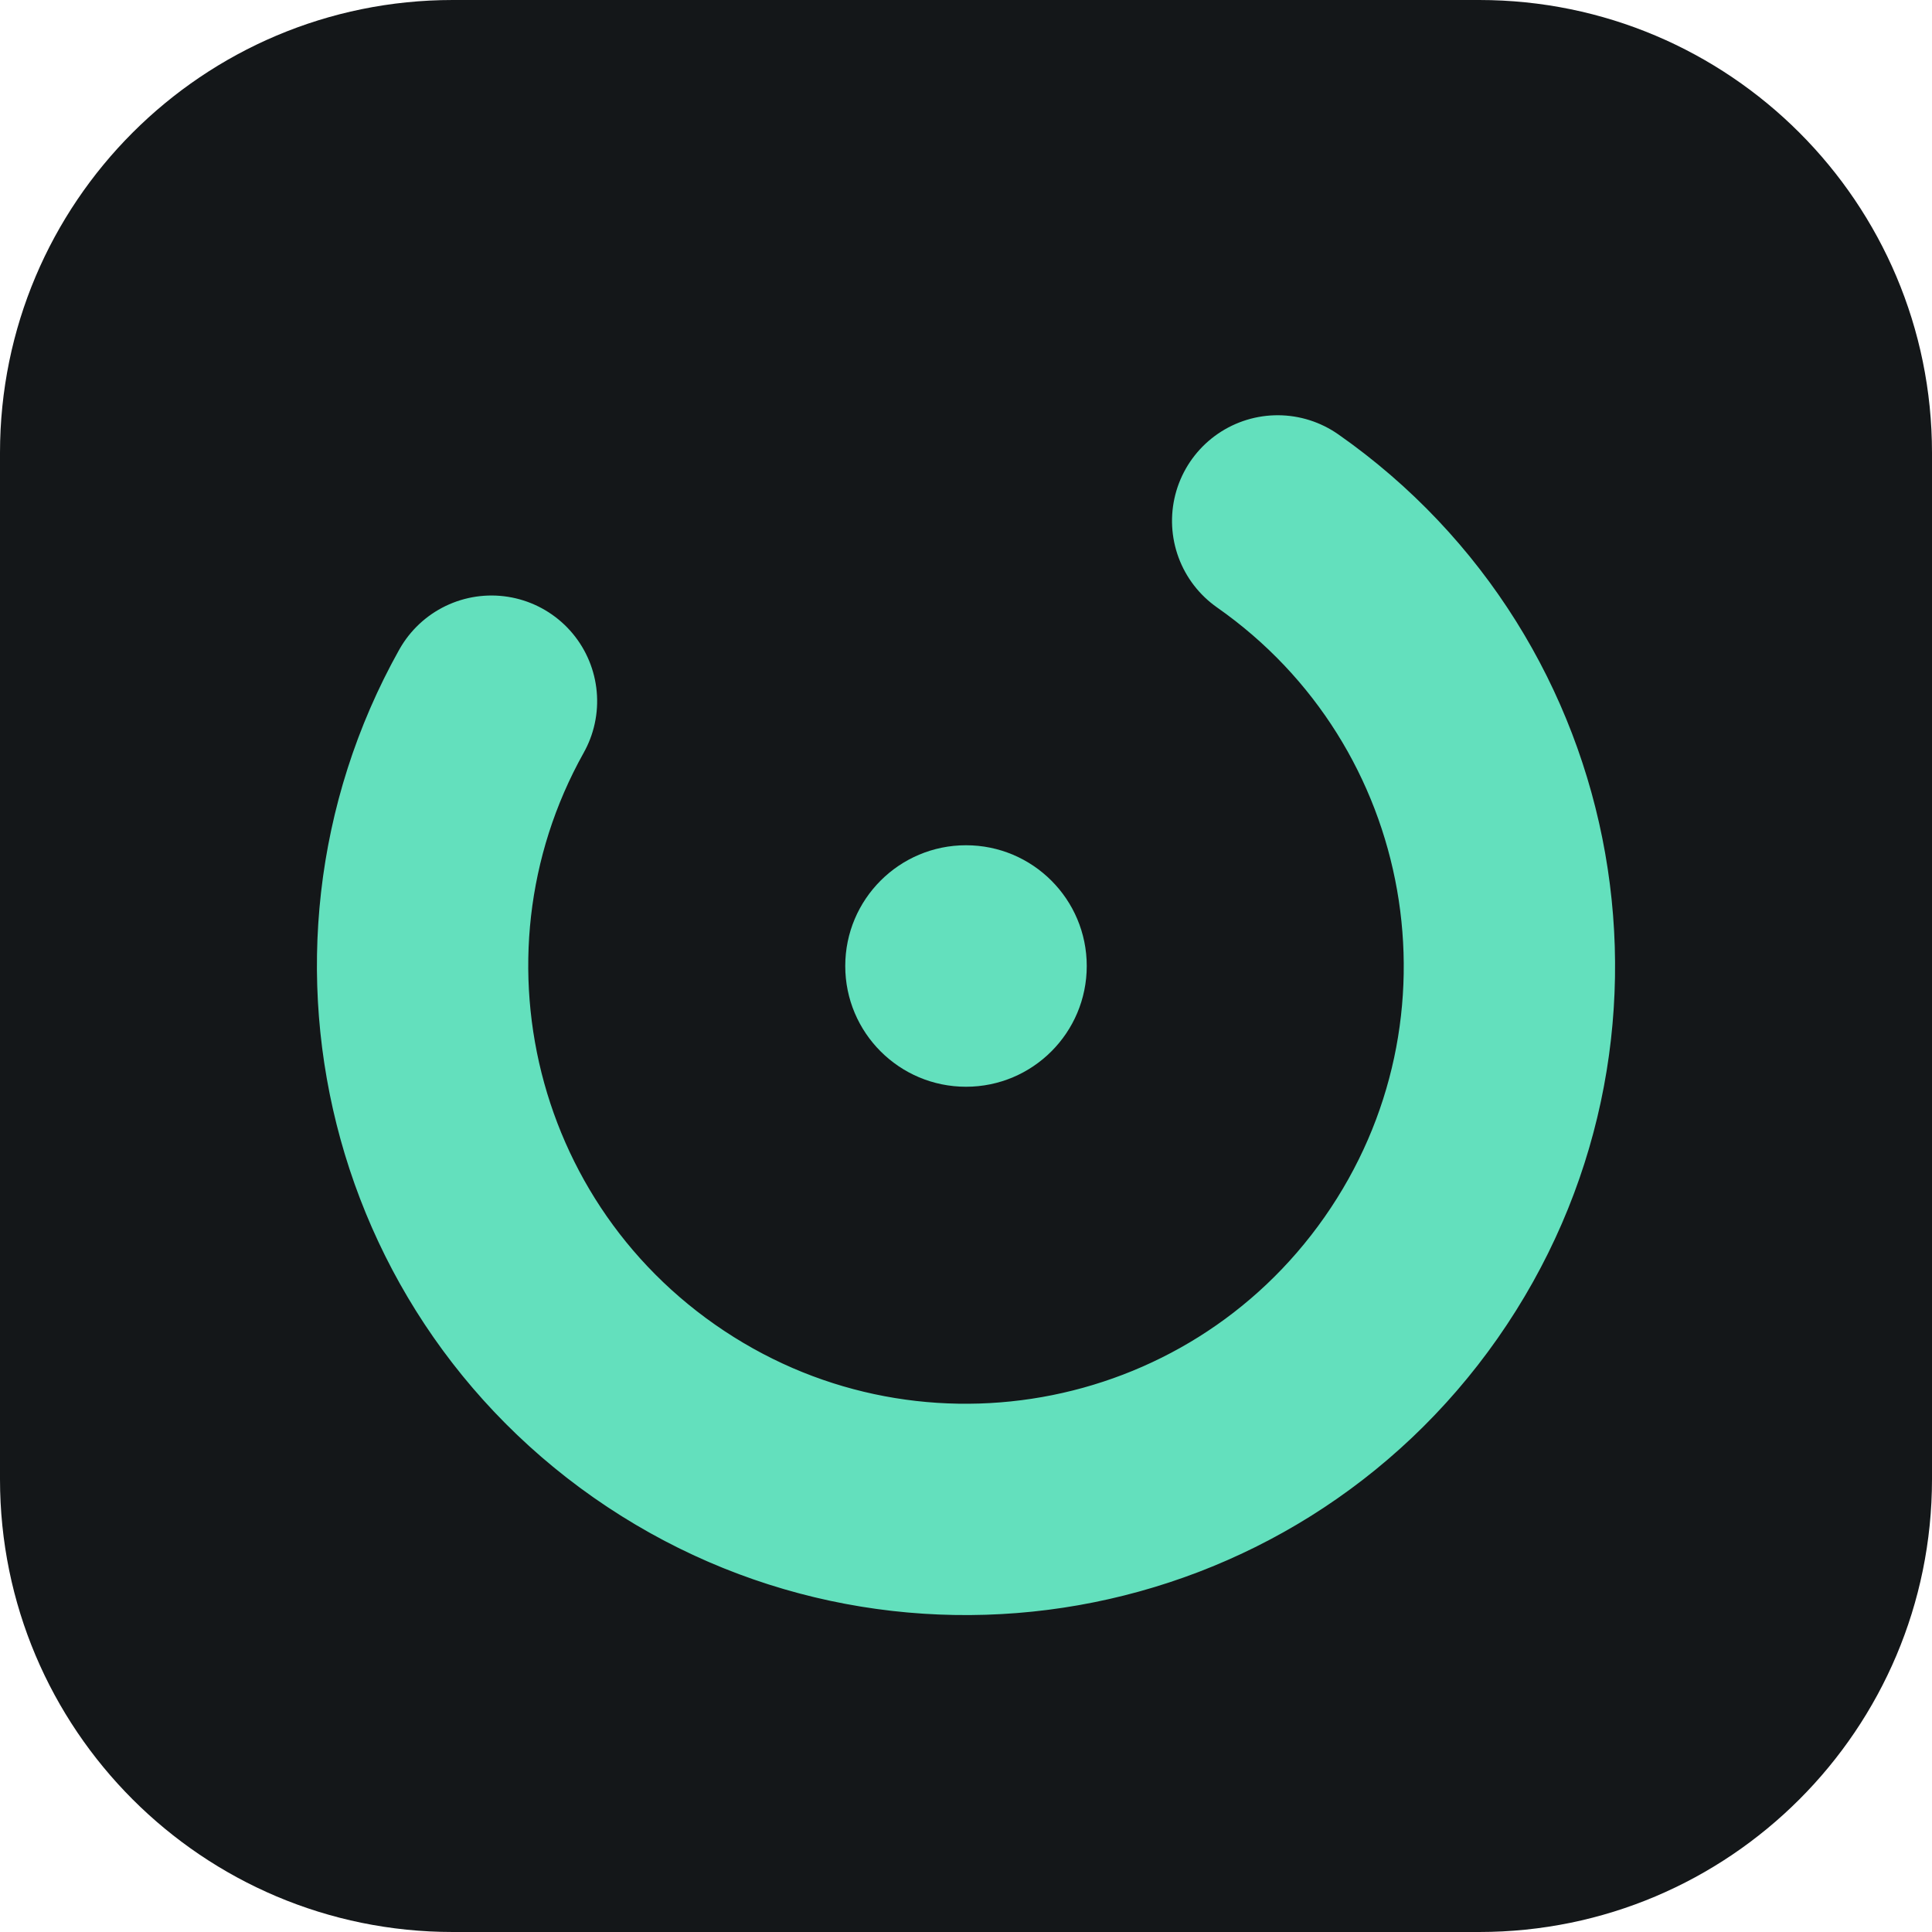
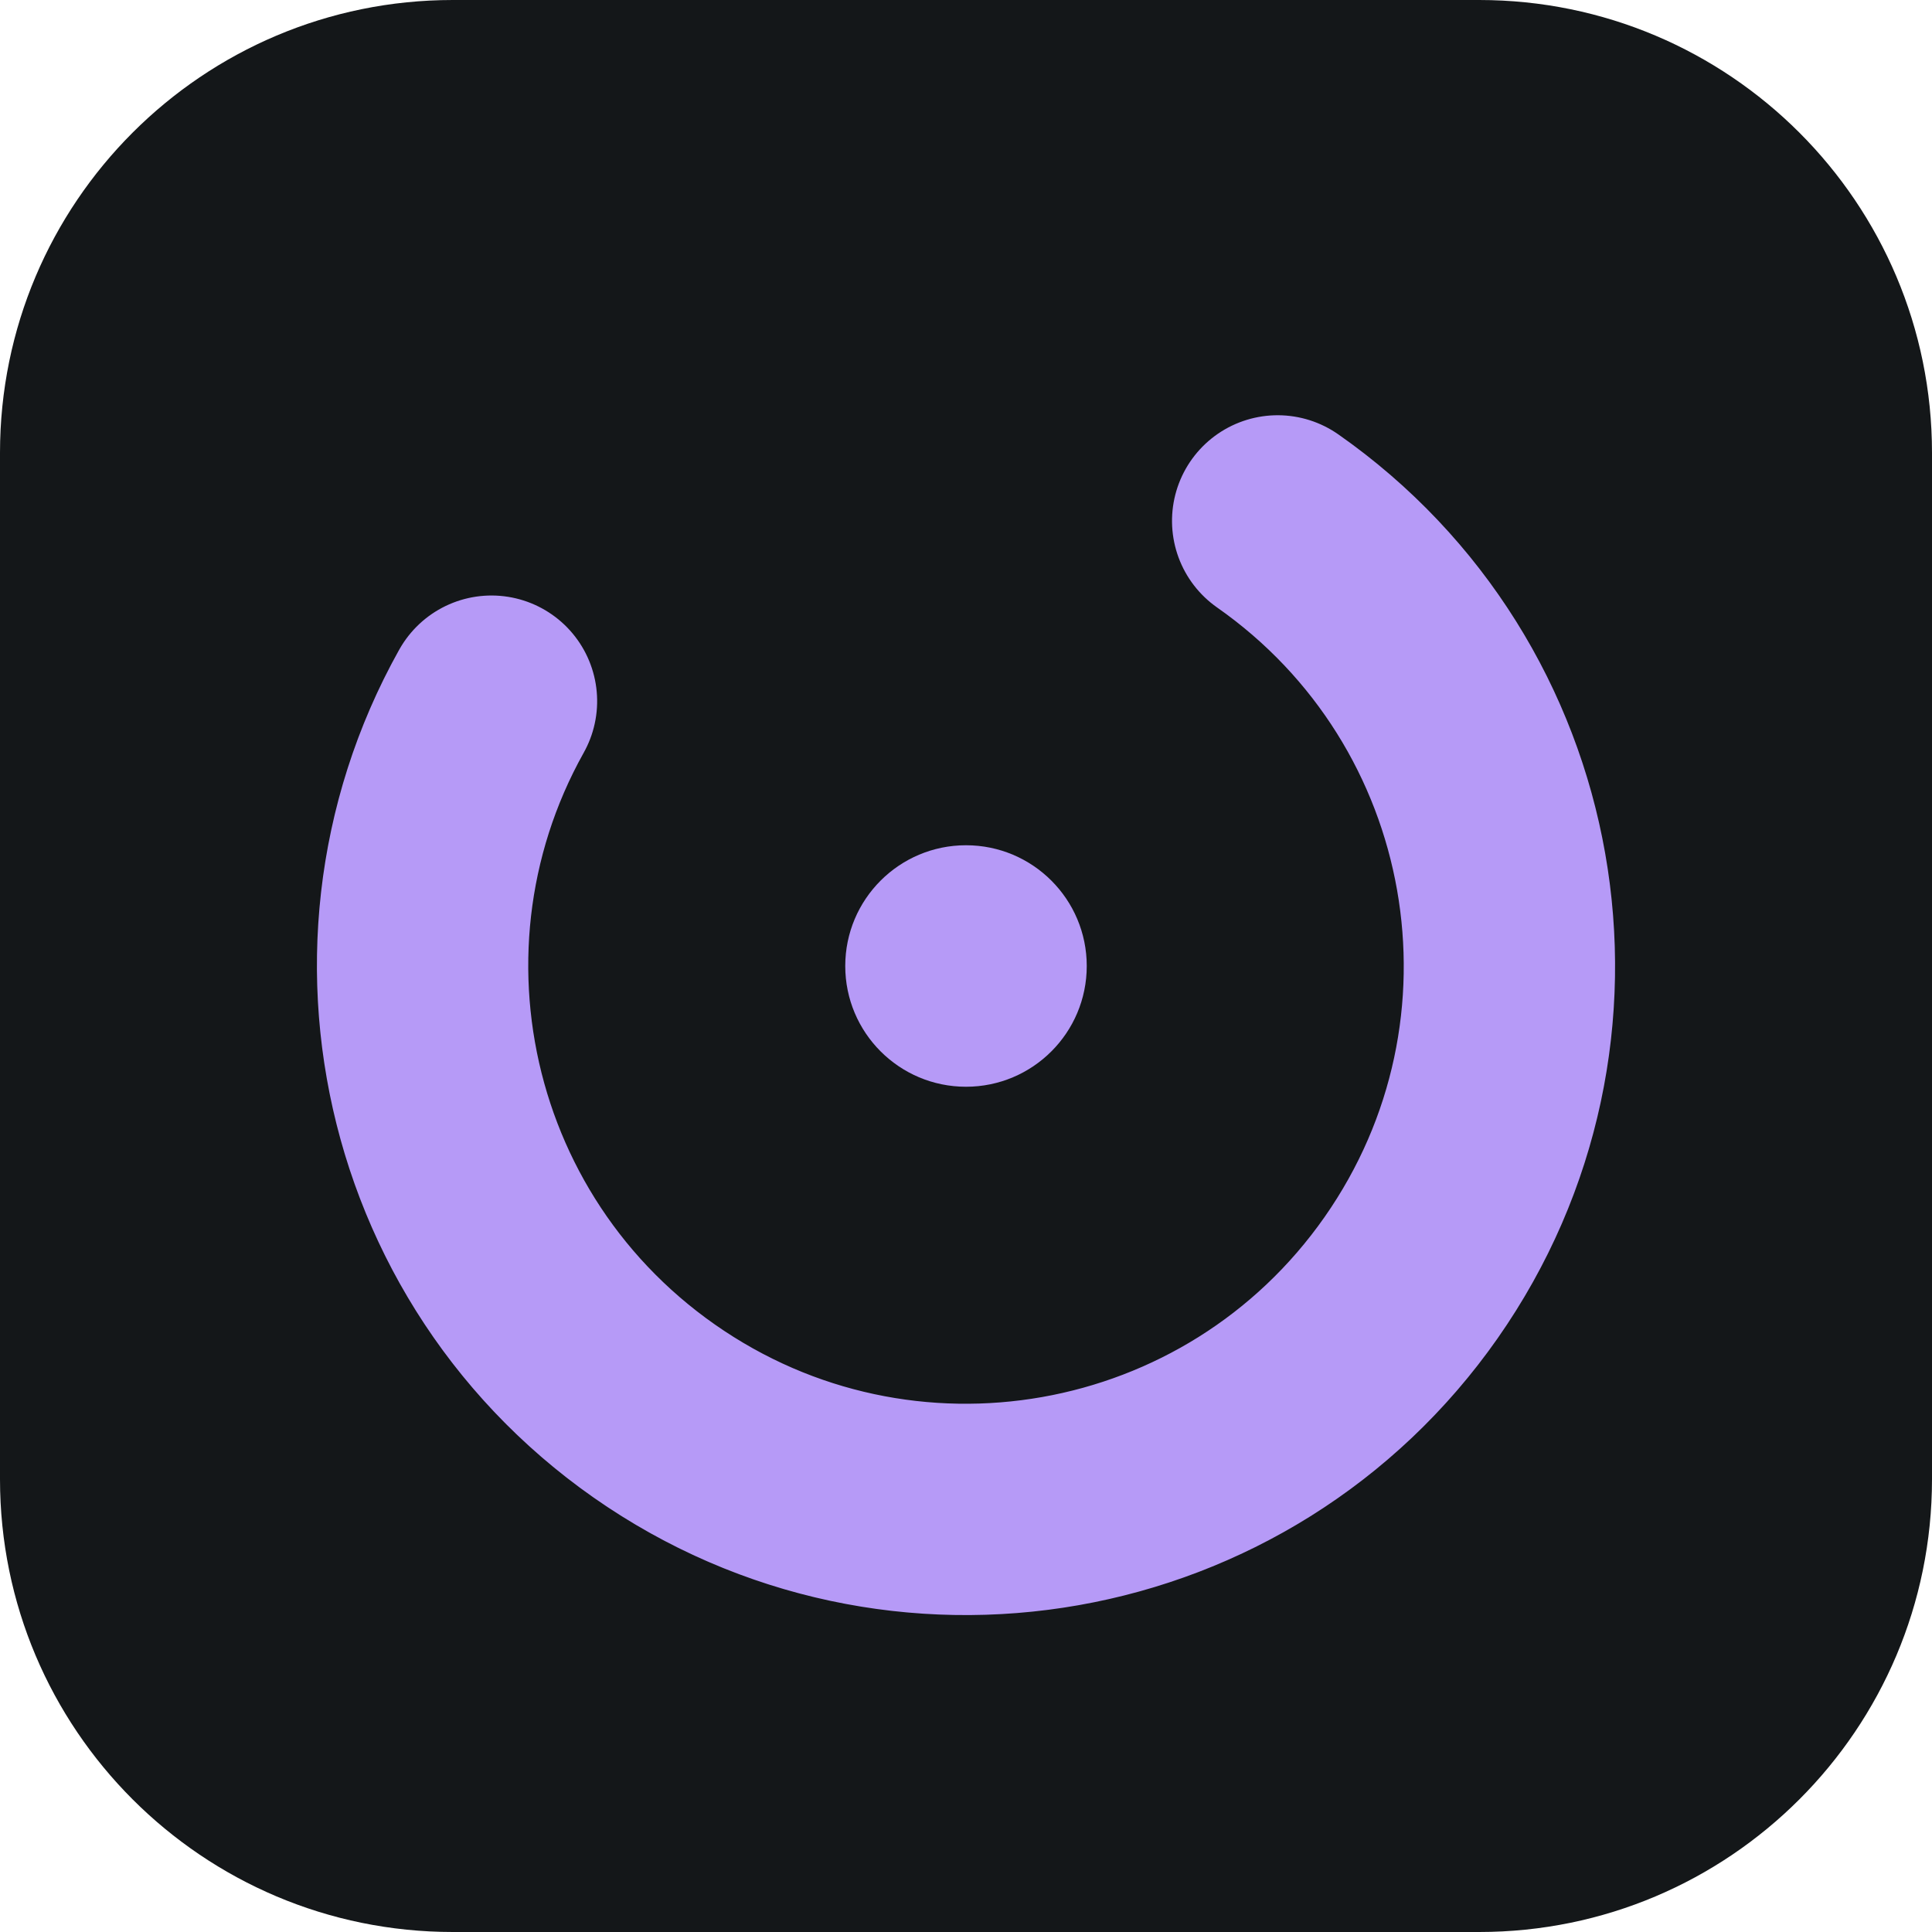
<svg xmlns="http://www.w3.org/2000/svg" viewBox="0 0 64 64">
  <rect width="64" height="64" rx="15" fill="#141719" />
-   <circle cx="32" cy="32" r="18" fill="none" stroke="#63e0bd" stroke-width="7" stroke-linecap="round" stroke-dasharray="83 31" transform="rotate(-55 32 32)" />
-   <circle cx="32" cy="32" r="4" fill="#63e0bd" />
+   <circle cx="32" cy="32" r="18" fill="none" stroke="#b69af7" stroke-width="7" stroke-linecap="round" stroke-dasharray="83 31" transform="rotate(-55 32 32)" />
+   <circle cx="32" cy="32" r="4" fill="#b69af7" />
</svg>
